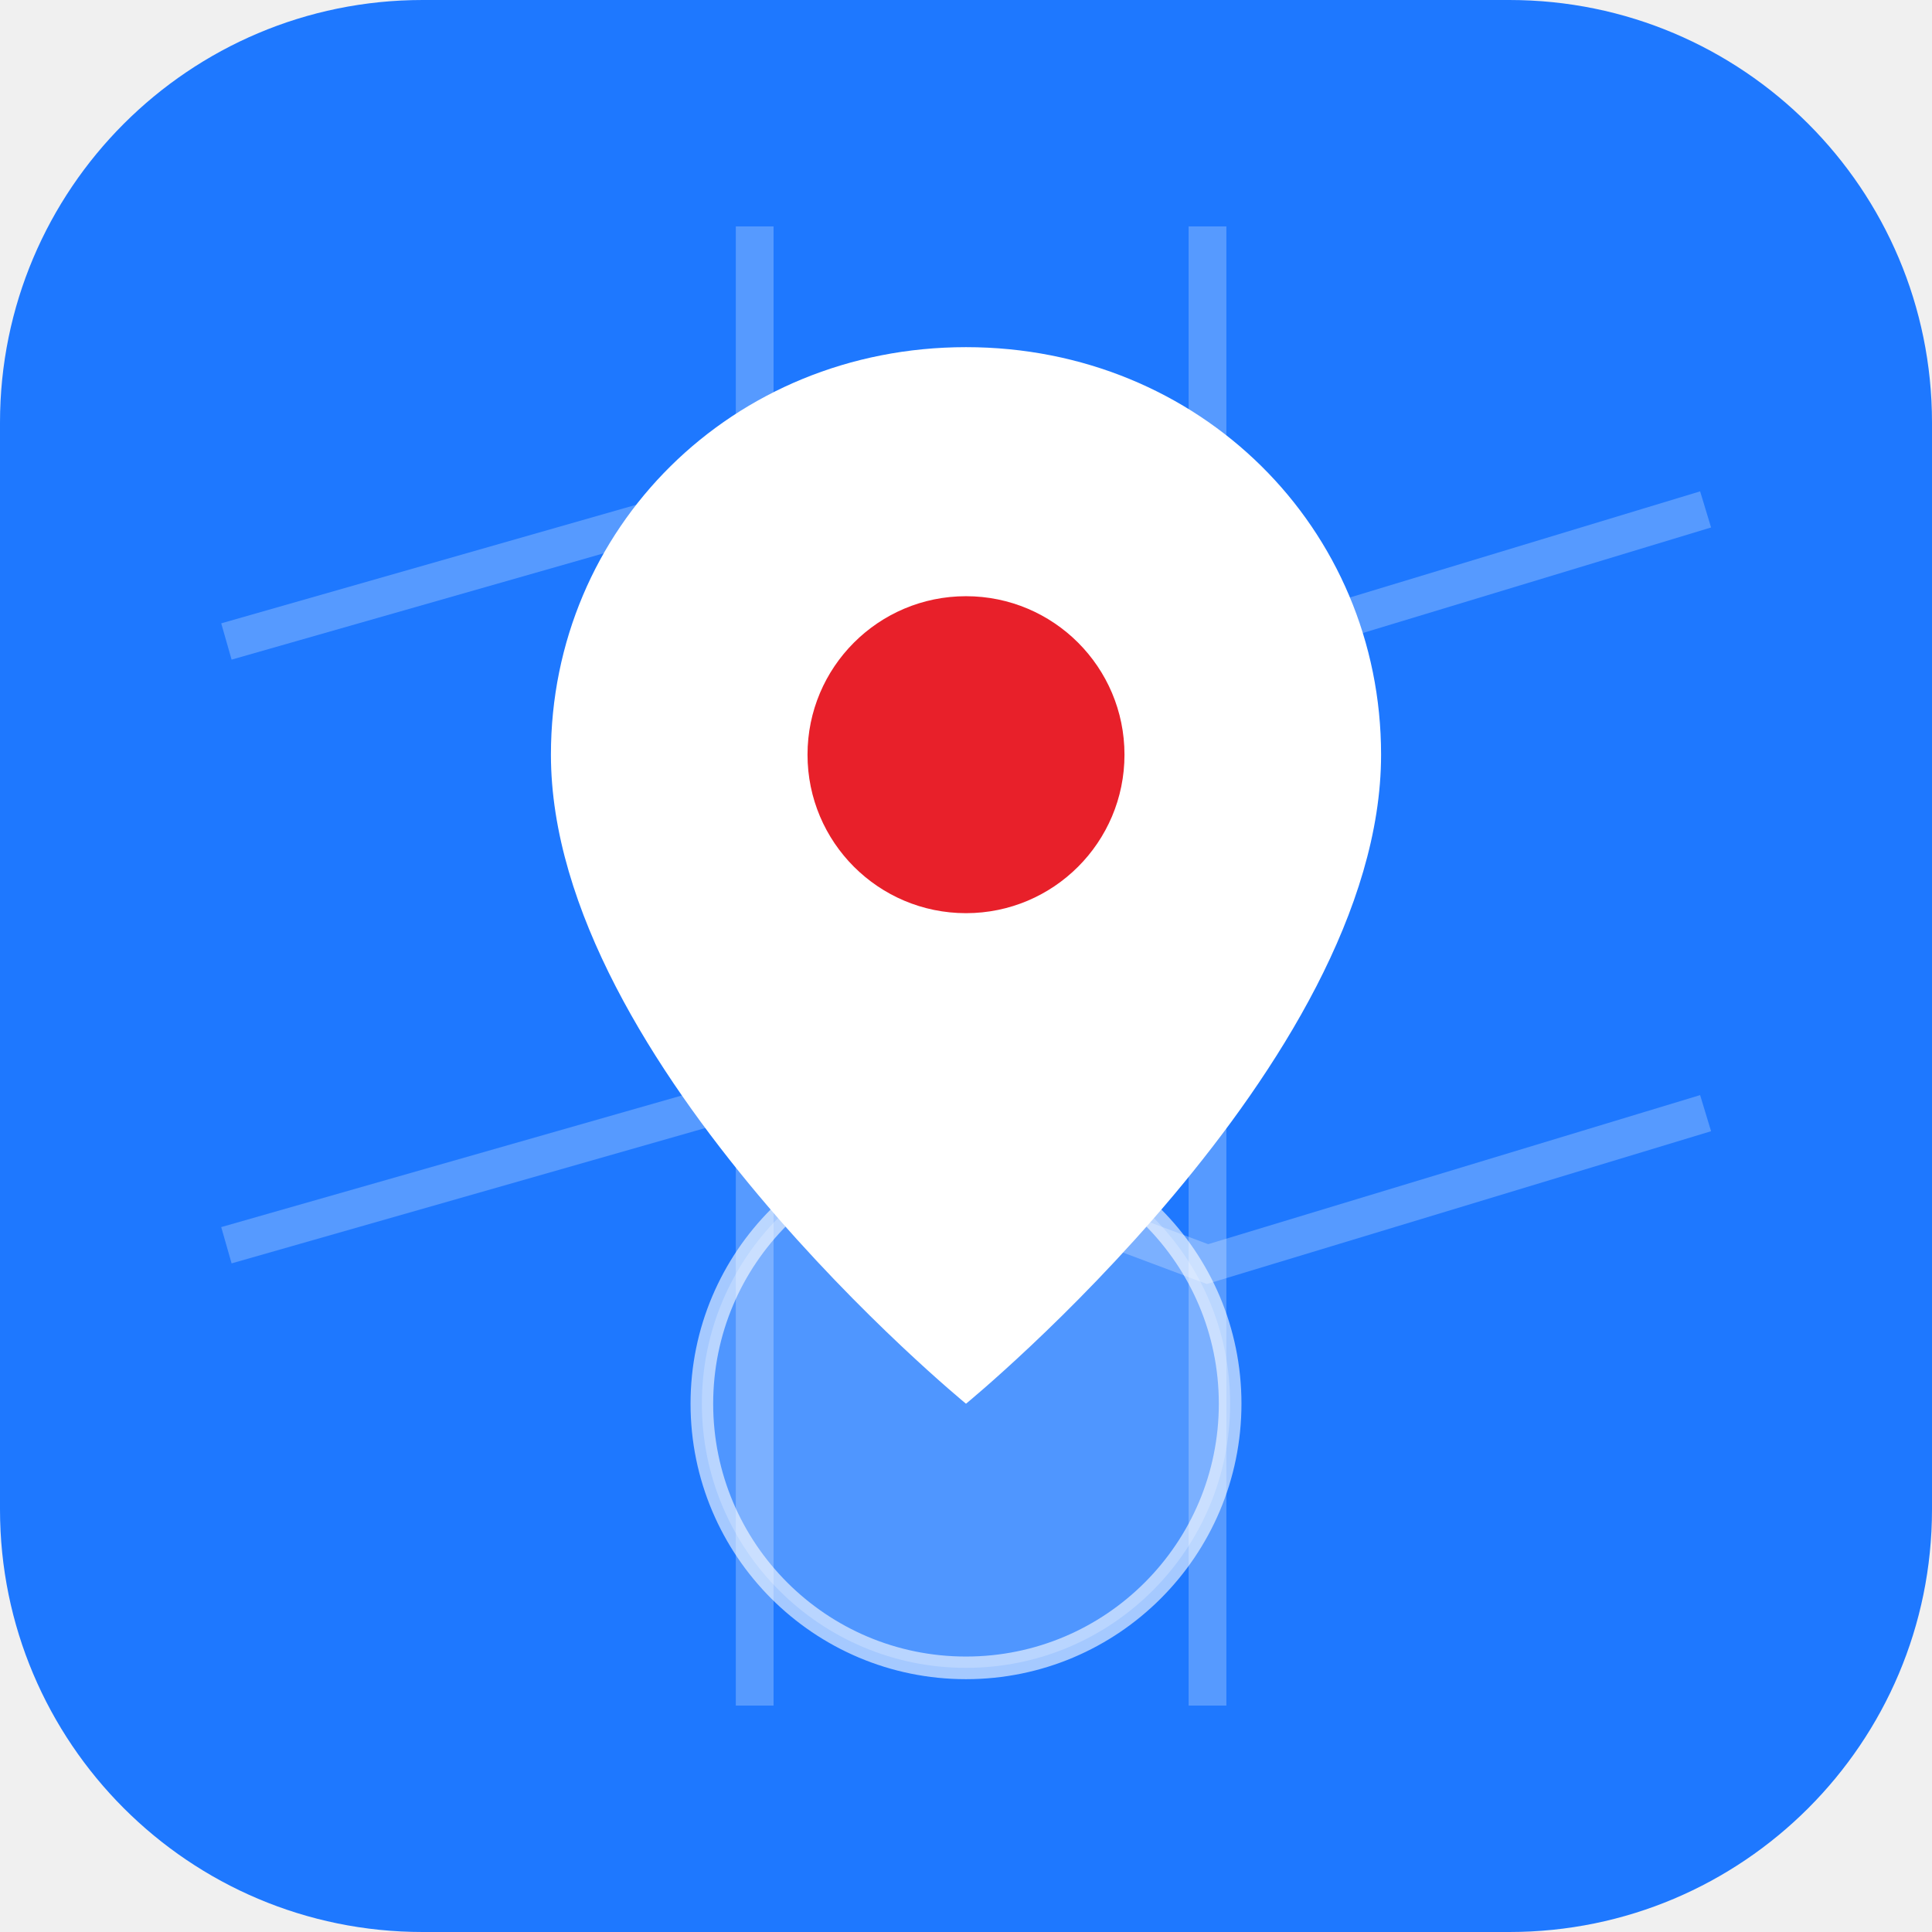
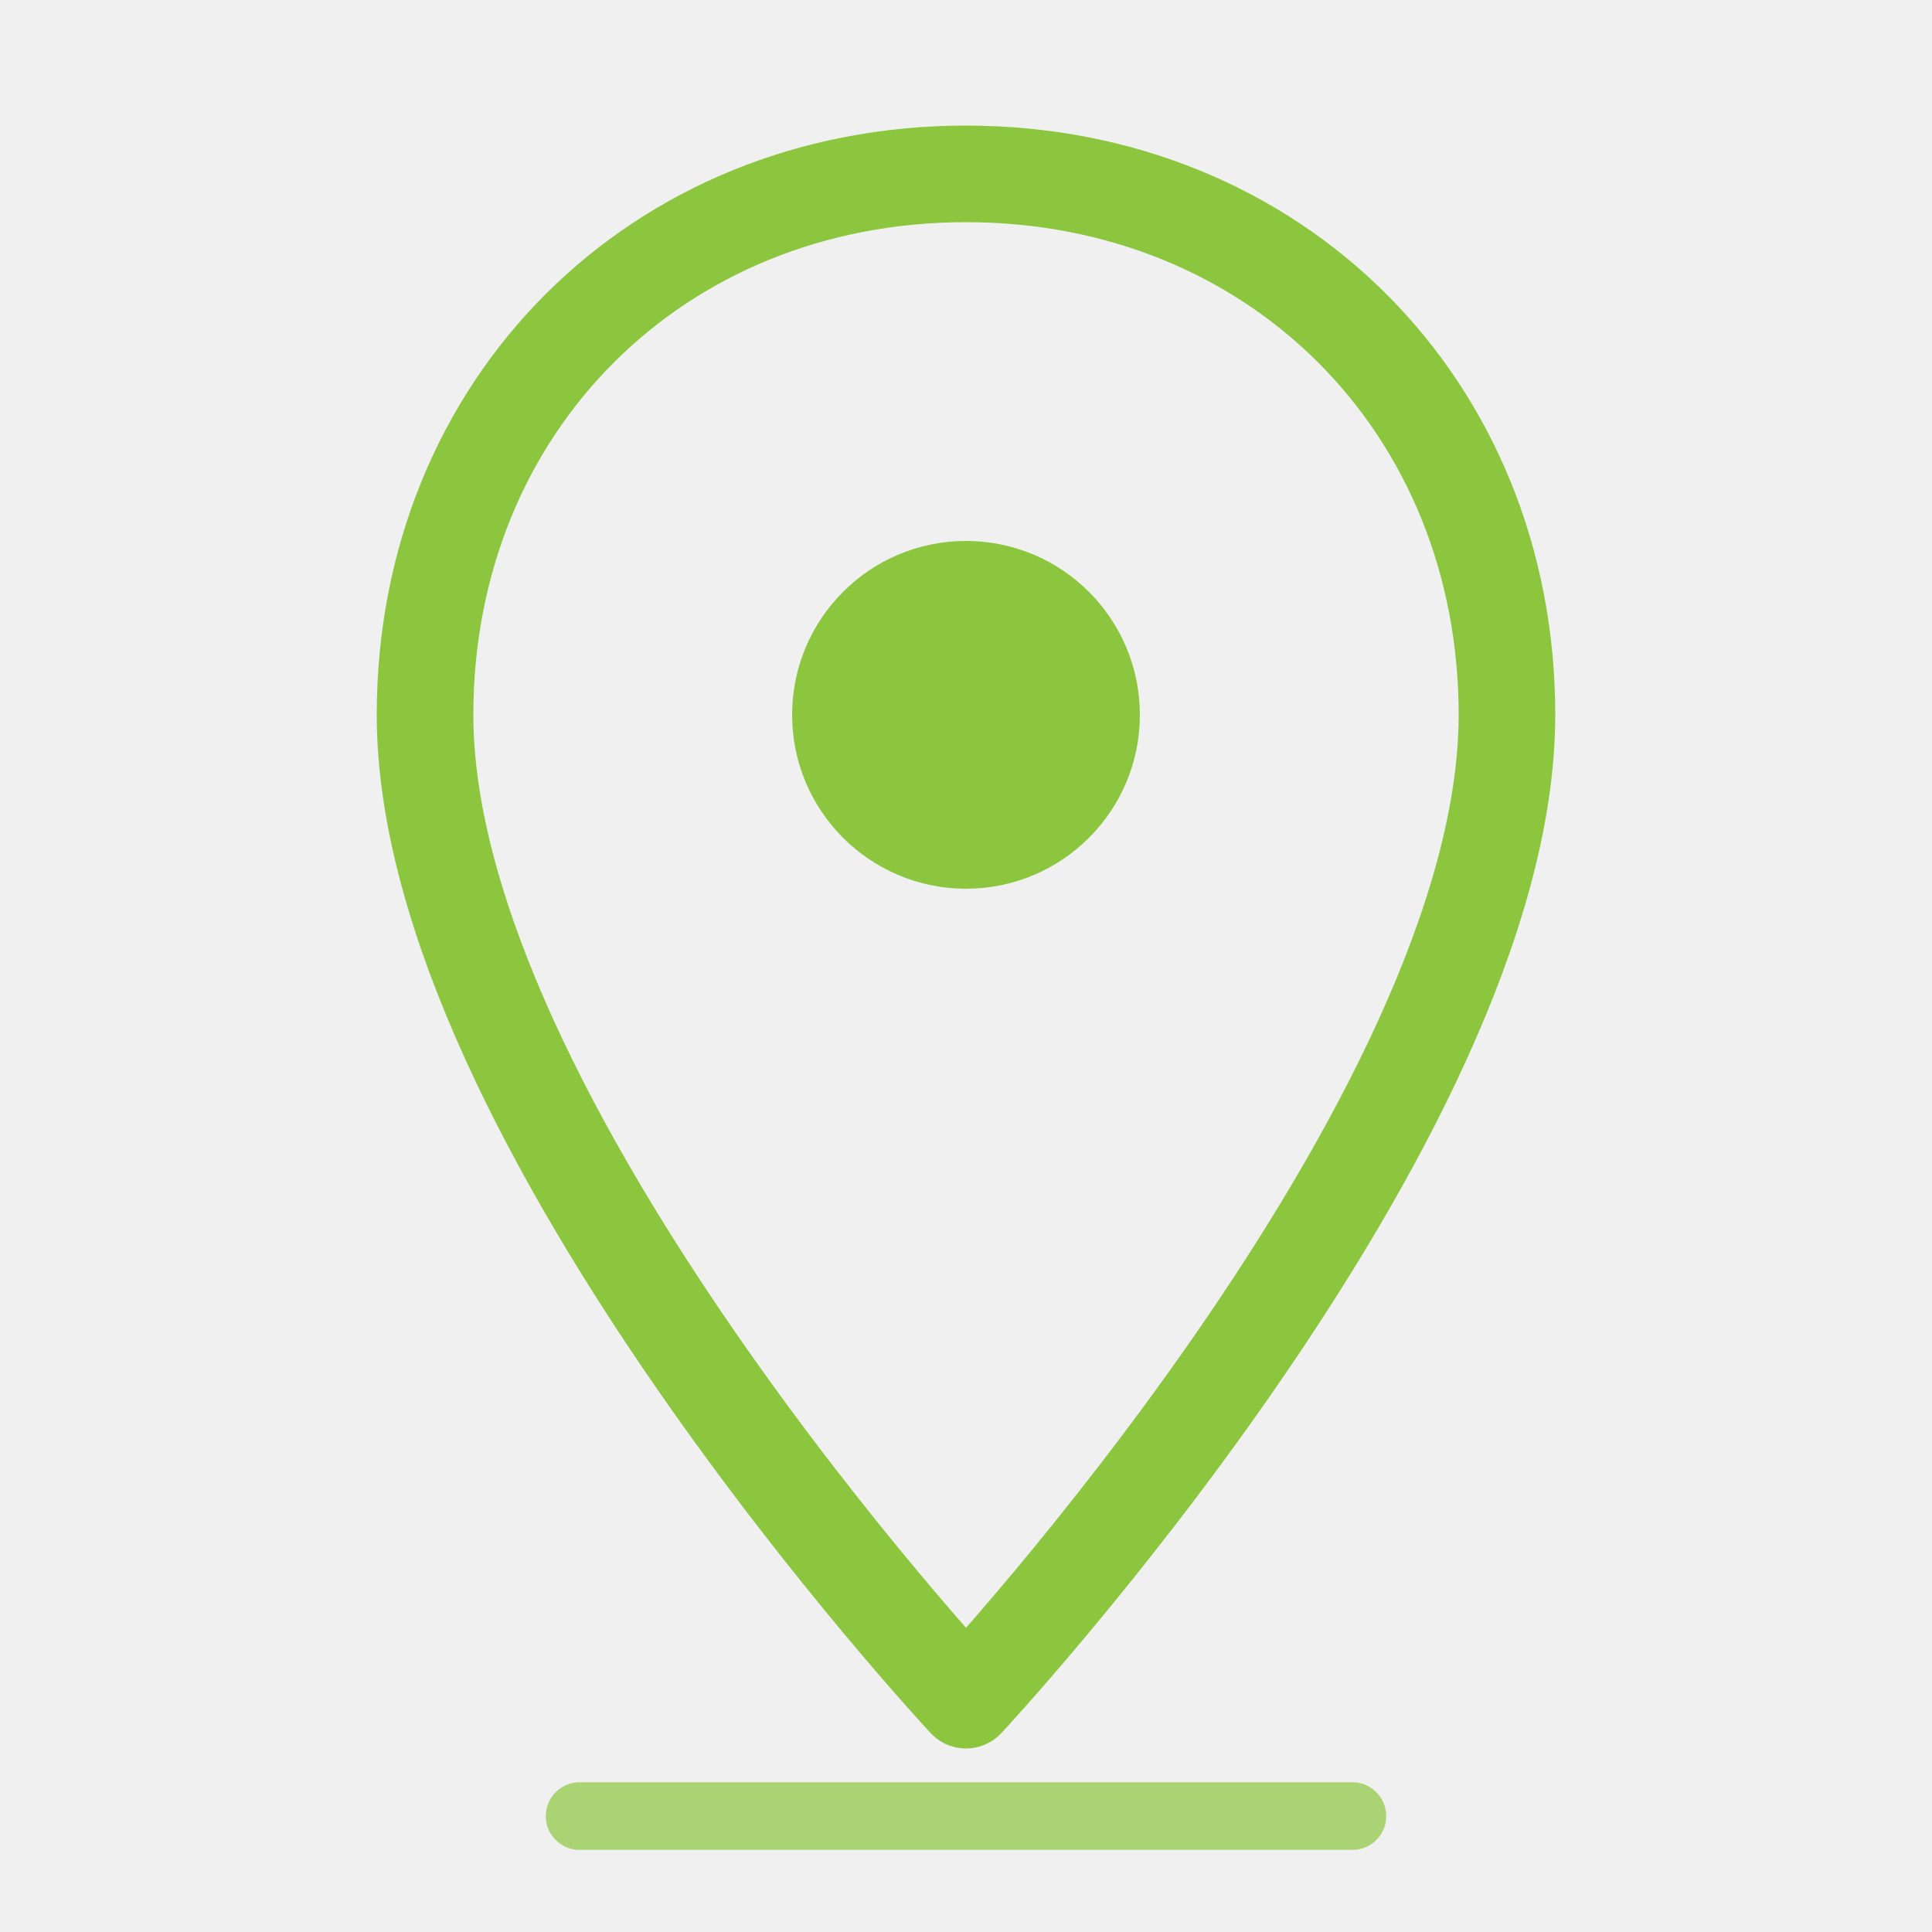
- <svg xmlns="http://www.w3.org/2000/svg" viewBox="0 0 512 512">
-   <rect width="512" height="512" rx="112" fill="#1e78ff" />
-   <g stroke="#ffffff" stroke-opacity="0.25" stroke-width="10" fill="none">
-     <path d="M60 170 L200 130 L320 175 L452 135" />
-     <path d="M60 330 L200 290 L320 335 L452 295" />
-     <path d="M200 60 V452" />
-     <path d="M320 60 V452" />
-   </g>
-   <circle cx="256" cy="372" r="70" fill="#ffffff" fill-opacity="0.22" stroke="#ffffff" stroke-opacity="0.6" stroke-width="6" />
-   <path d="M256 92c-62 0-110 48-110 108 0 82 110 172 110 172s110-90 110-172c0-60-48-108-110-108z" fill="#ffffff" />
-   <circle cx="256" cy="200" r="42" fill="#e8202a" />
+ <svg xmlns="http://www.w3.org/2000/svg" viewBox="0 0 100 100" fill="none" stroke="#8cc63f" stroke-width="5" stroke-linecap="round" stroke-linejoin="round">
+   <path d="M50 9 C34 9 22 21 22 37 C22 58 50 88 50 88 C50 88 78 58 78 37 C78 21 66 9 50 9 Z" />
+   <circle cx="50" cy="37" r="9" fill="#8cc63f" stroke="none" />
+   <path d="M30 94 H70" stroke-width="3.5" opacity="0.7" />
</svg>
